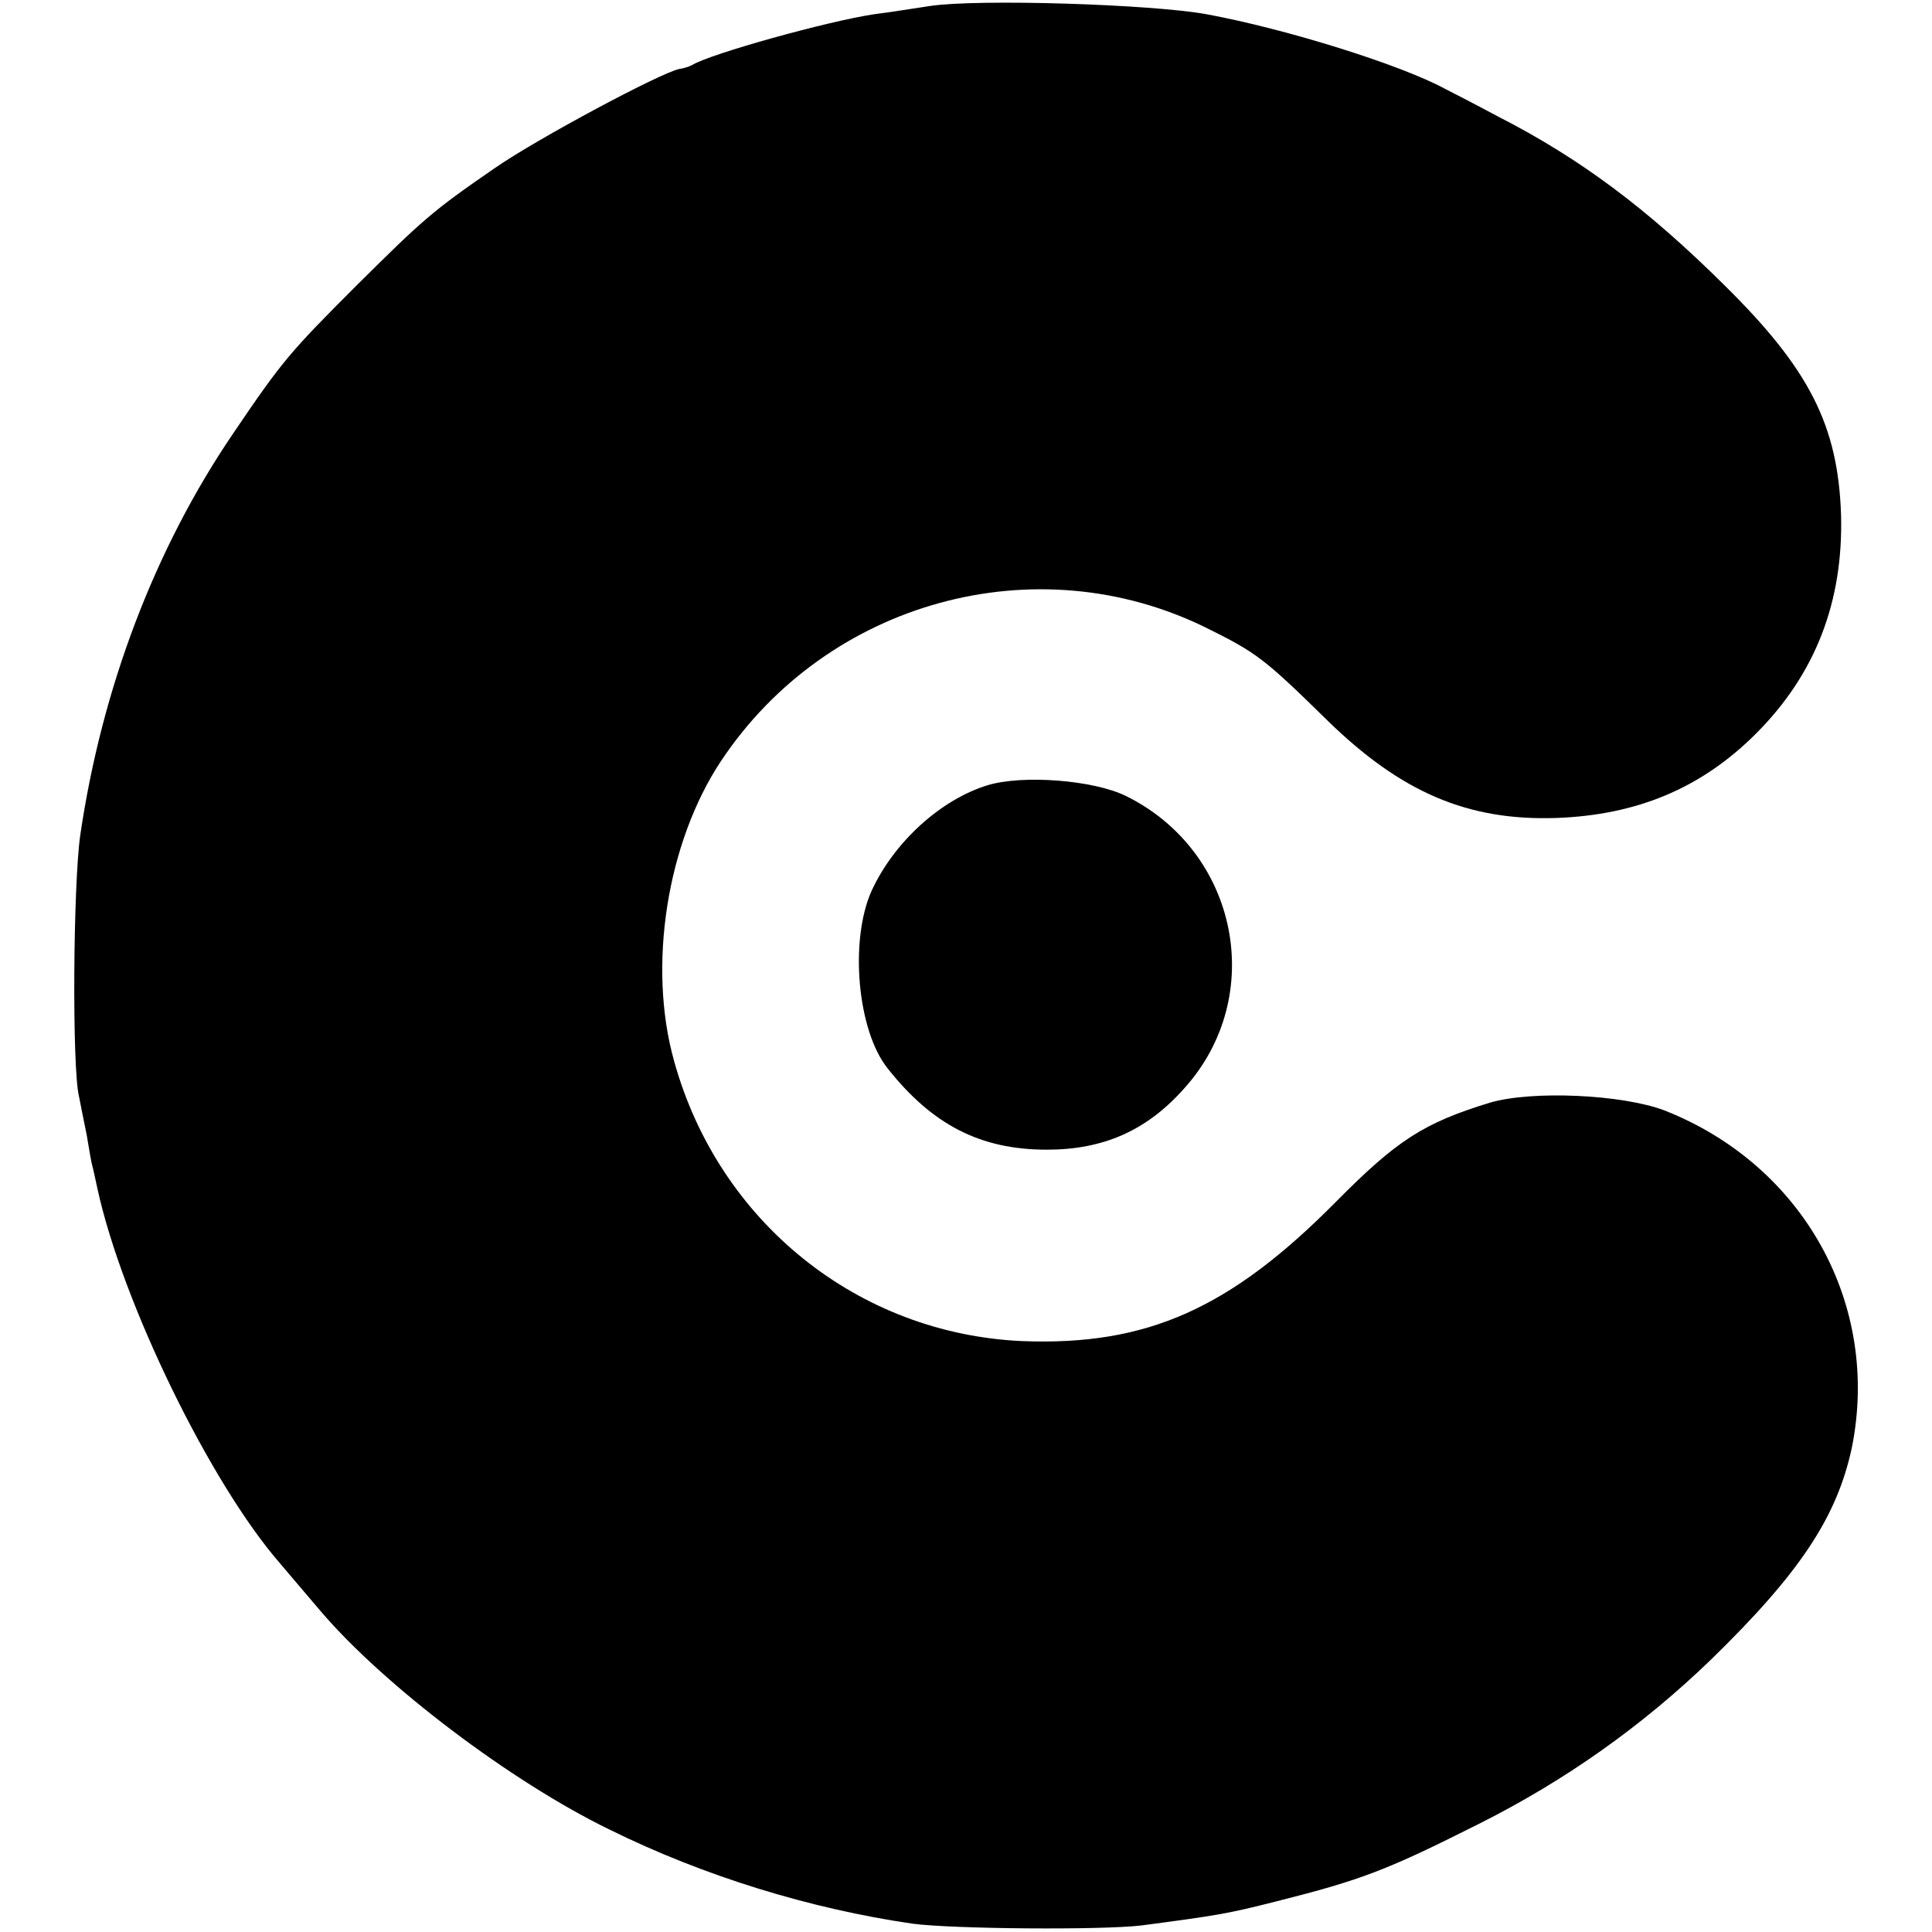
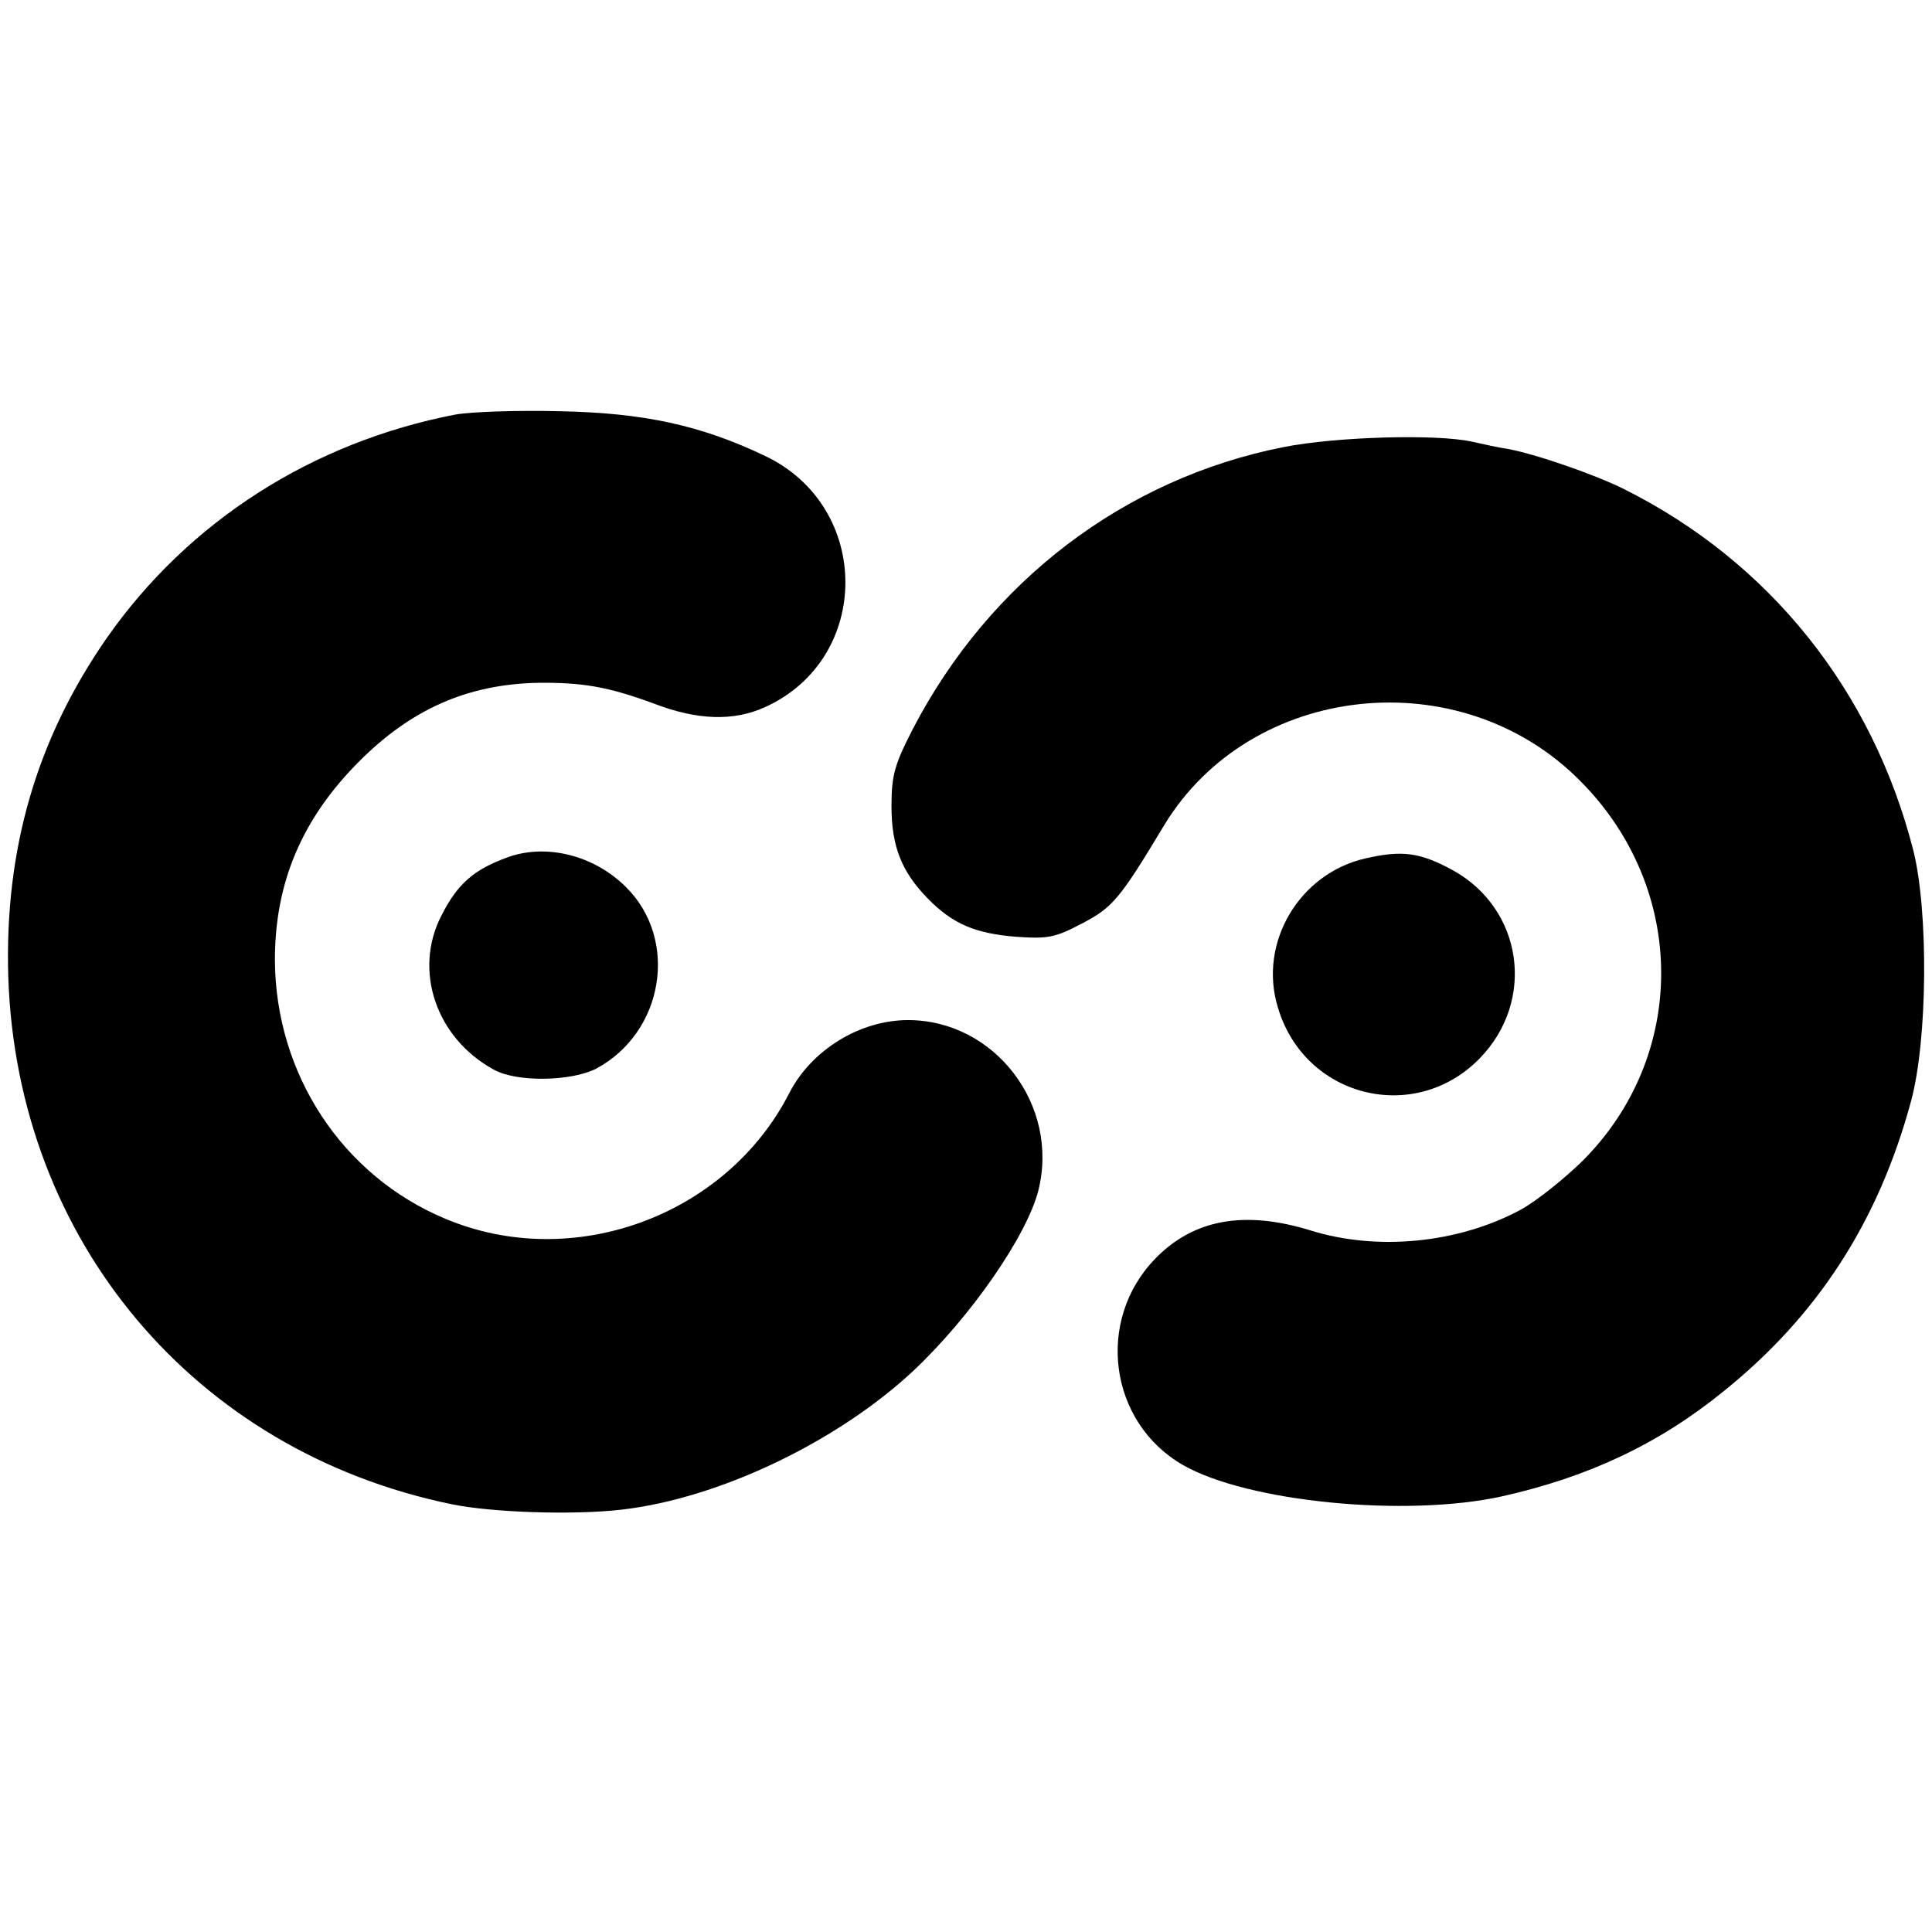
- <svg xmlns="http://www.w3.org/2000/svg" version="1.0" width="325pt" height="325pt" viewBox="0 0 325 325" preserveAspectRatio="xMidYMid meet">
-   <g transform="translate(0,325) scale(0.1,-0.1)" fill="#000000" stroke="none">
-     <path d="M1565 3240 c-27 -4 -70 -11 -95 -14 -79 -12 -273 -66 -305 -85 -5 -3 -15 -6 -22 -7 -29 -5 -239 -117 -311 -167 -106 -73 -120 -86 -232 -197 -113 -113 -125 -127 -207 -248 -133 -195 -222 -431 -258 -677 -12 -84 -14 -393 -2 -440 2 -11 8 -40 13 -65 4 -25 8 -47 9 -50 1 -3 5 -21 9 -40 42 -192 190 -496 308 -631 13 -15 43 -51 68 -80 106 -124 319 -286 486 -367 158 -78 337 -133 509 -158 68 -9 317 -11 385 -3 129 17 146 20 225 40 147 37 188 53 345 132 143 72 272 163 388 275 150 146 212 240 237 356 49 241 -81 476 -315 568 -71 27 -223 34 -294 13 -111 -34 -156 -63 -258 -166 -179 -181 -319 -243 -528 -235 -276 12 -511 200 -586 471 -45 160 -12 368 79 505 179 269 530 365 816 224 85 -42 98 -52 204 -156 124 -121 236 -169 385 -164 136 5 244 50 336 142 100 100 147 222 143 368 -5 150 -53 245 -196 386 -129 128 -242 213 -381 284 -41 22 -82 43 -90 47 -74 40 -265 100 -400 125 -93 17 -384 26 -465 14z" />
-     <path d="M1661 1929 c-78 -24 -157 -95 -195 -178 -37 -83 -24 -234 27 -298 75 -95 156 -137 268 -137 95 0 168 32 231 103 140 155 91 399 -98 492 -55 27 -174 36 -233 18z" />
+ <svg xmlns="http://www.w3.org/2000/svg" version="1.0" width="350pt" height="350pt" viewBox="0 0 350 350" preserveAspectRatio="xMidYMid meet">
+   <g transform="translate(0,350) scale(0.1,-0.1)" fill="#000000" stroke="none">
+     <path d="M825 2749 c-259 -50 -483 -193 -631 -404 -128 -184 -186 -384 -179 -615 16 -477 337 -859 803 -955 72 -15 220 -20 307 -10 177 20 392 123 530 252 104 98 205 244 226 326 39 155 -79 309 -236 309 -87 0 -175 -54 -215 -132 -114 -223 -392 -325 -623 -228 -187 78 -308 262 -309 469 0 140 49 256 153 360 94 94 195 139 322 142 82 1 128 -7 210 -37 80 -31 146 -33 203 -7 194 88 194 363 0 455 -117 56 -221 78 -371 81 -77 2 -162 -1 -190 -6z" />
+     <path d="M2325 2690 c-288 -57 -532 -243 -671 -510 -33 -64 -39 -84 -39 -140 0 -73 18 -119 66 -168 45 -46 86 -63 159 -69 58 -4 71 -2 120 24 56 29 69 45 149 178 157 259 538 300 755 79 193 -195 194 -497 2 -688 -34 -33 -84 -73 -112 -88 -112 -60 -258 -75 -380 -37 -120 37 -212 20 -281 -51 -109 -112 -84 -297 50 -374 117 -67 403 -95 577 -57 157 35 285 95 403 191 170 137 280 307 339 525 30 110 32 344 4 455 -74 289 -260 522 -524 654 -52 26 -161 64 -212 73 -14 2 -42 8 -64 13 -64 14 -245 9 -341 -10z" />
+     <path d="M917 1946 c-59 -22 -88 -47 -117 -104 -52 -100 -10 -223 95 -280 42 -23 140 -21 185 2 123 66 150 234 54 329 -58 58 -146 80 -217 53z" />
+     <path d="M2474 1945 c-120 -27 -195 -153 -159 -270 48 -163 247 -213 365 -93 103 105 79 272 -49 342 -59 32 -91 36 -157 21z" />
  </g>
</svg>
